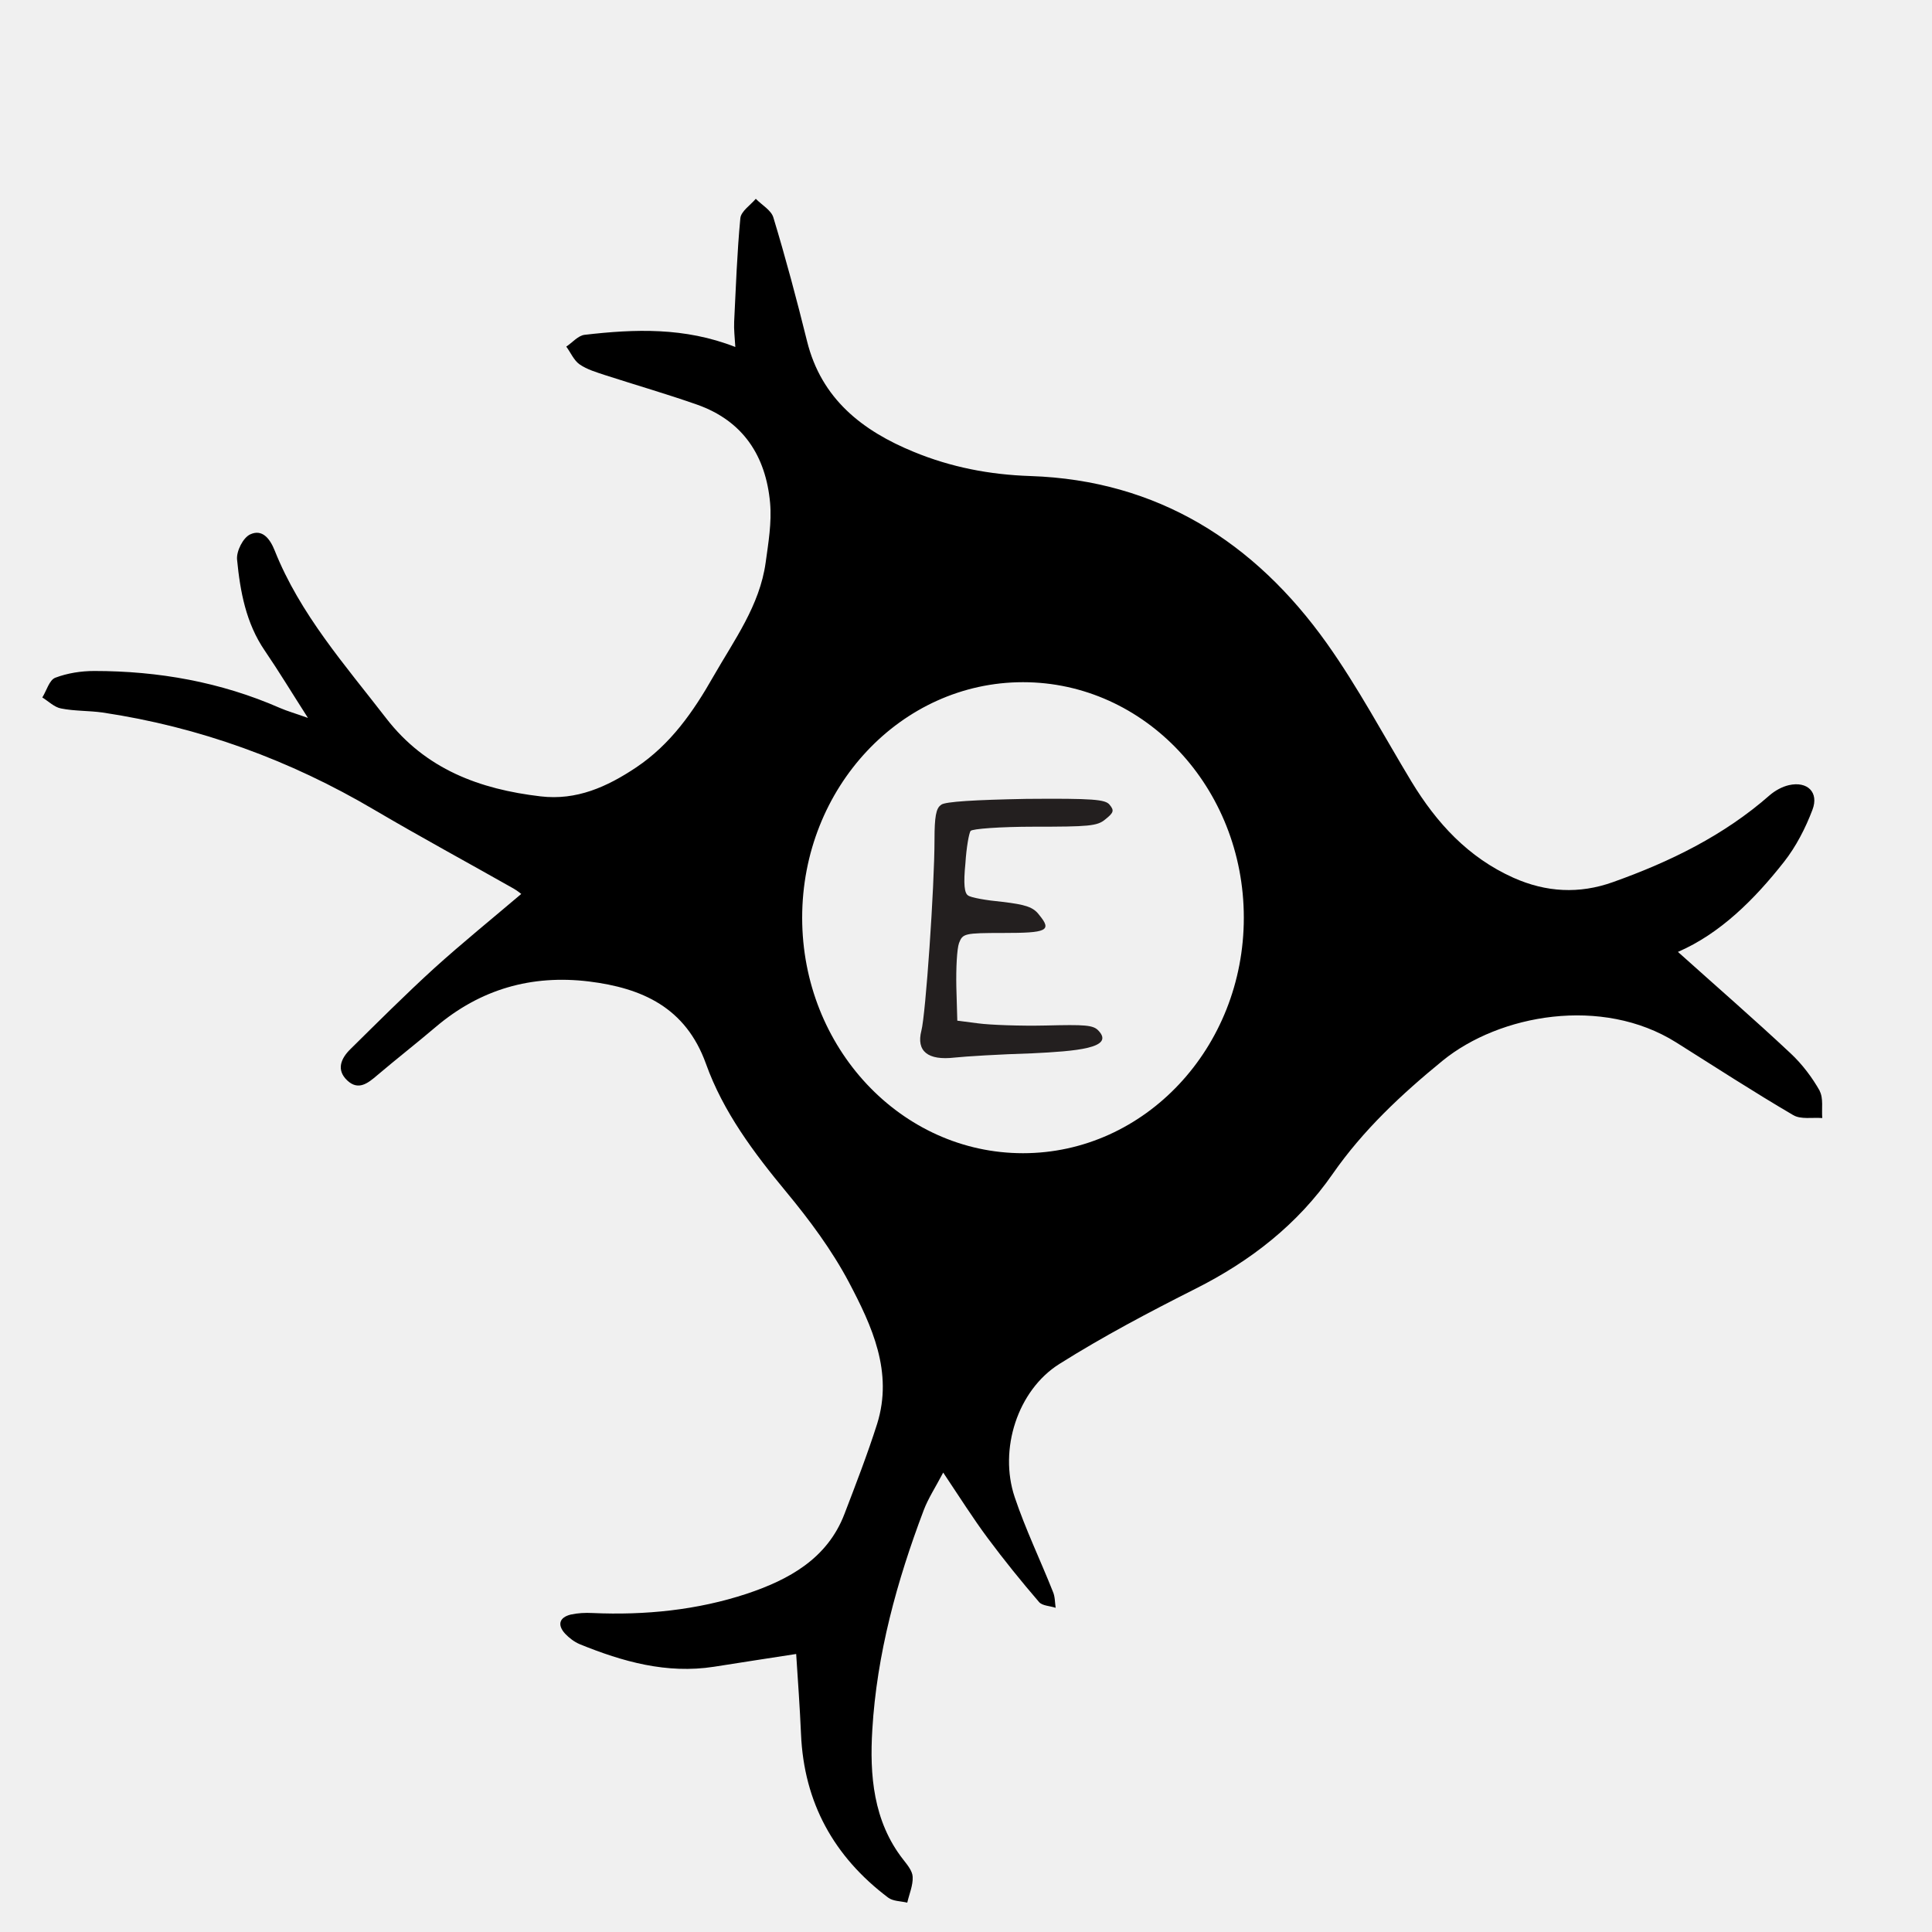
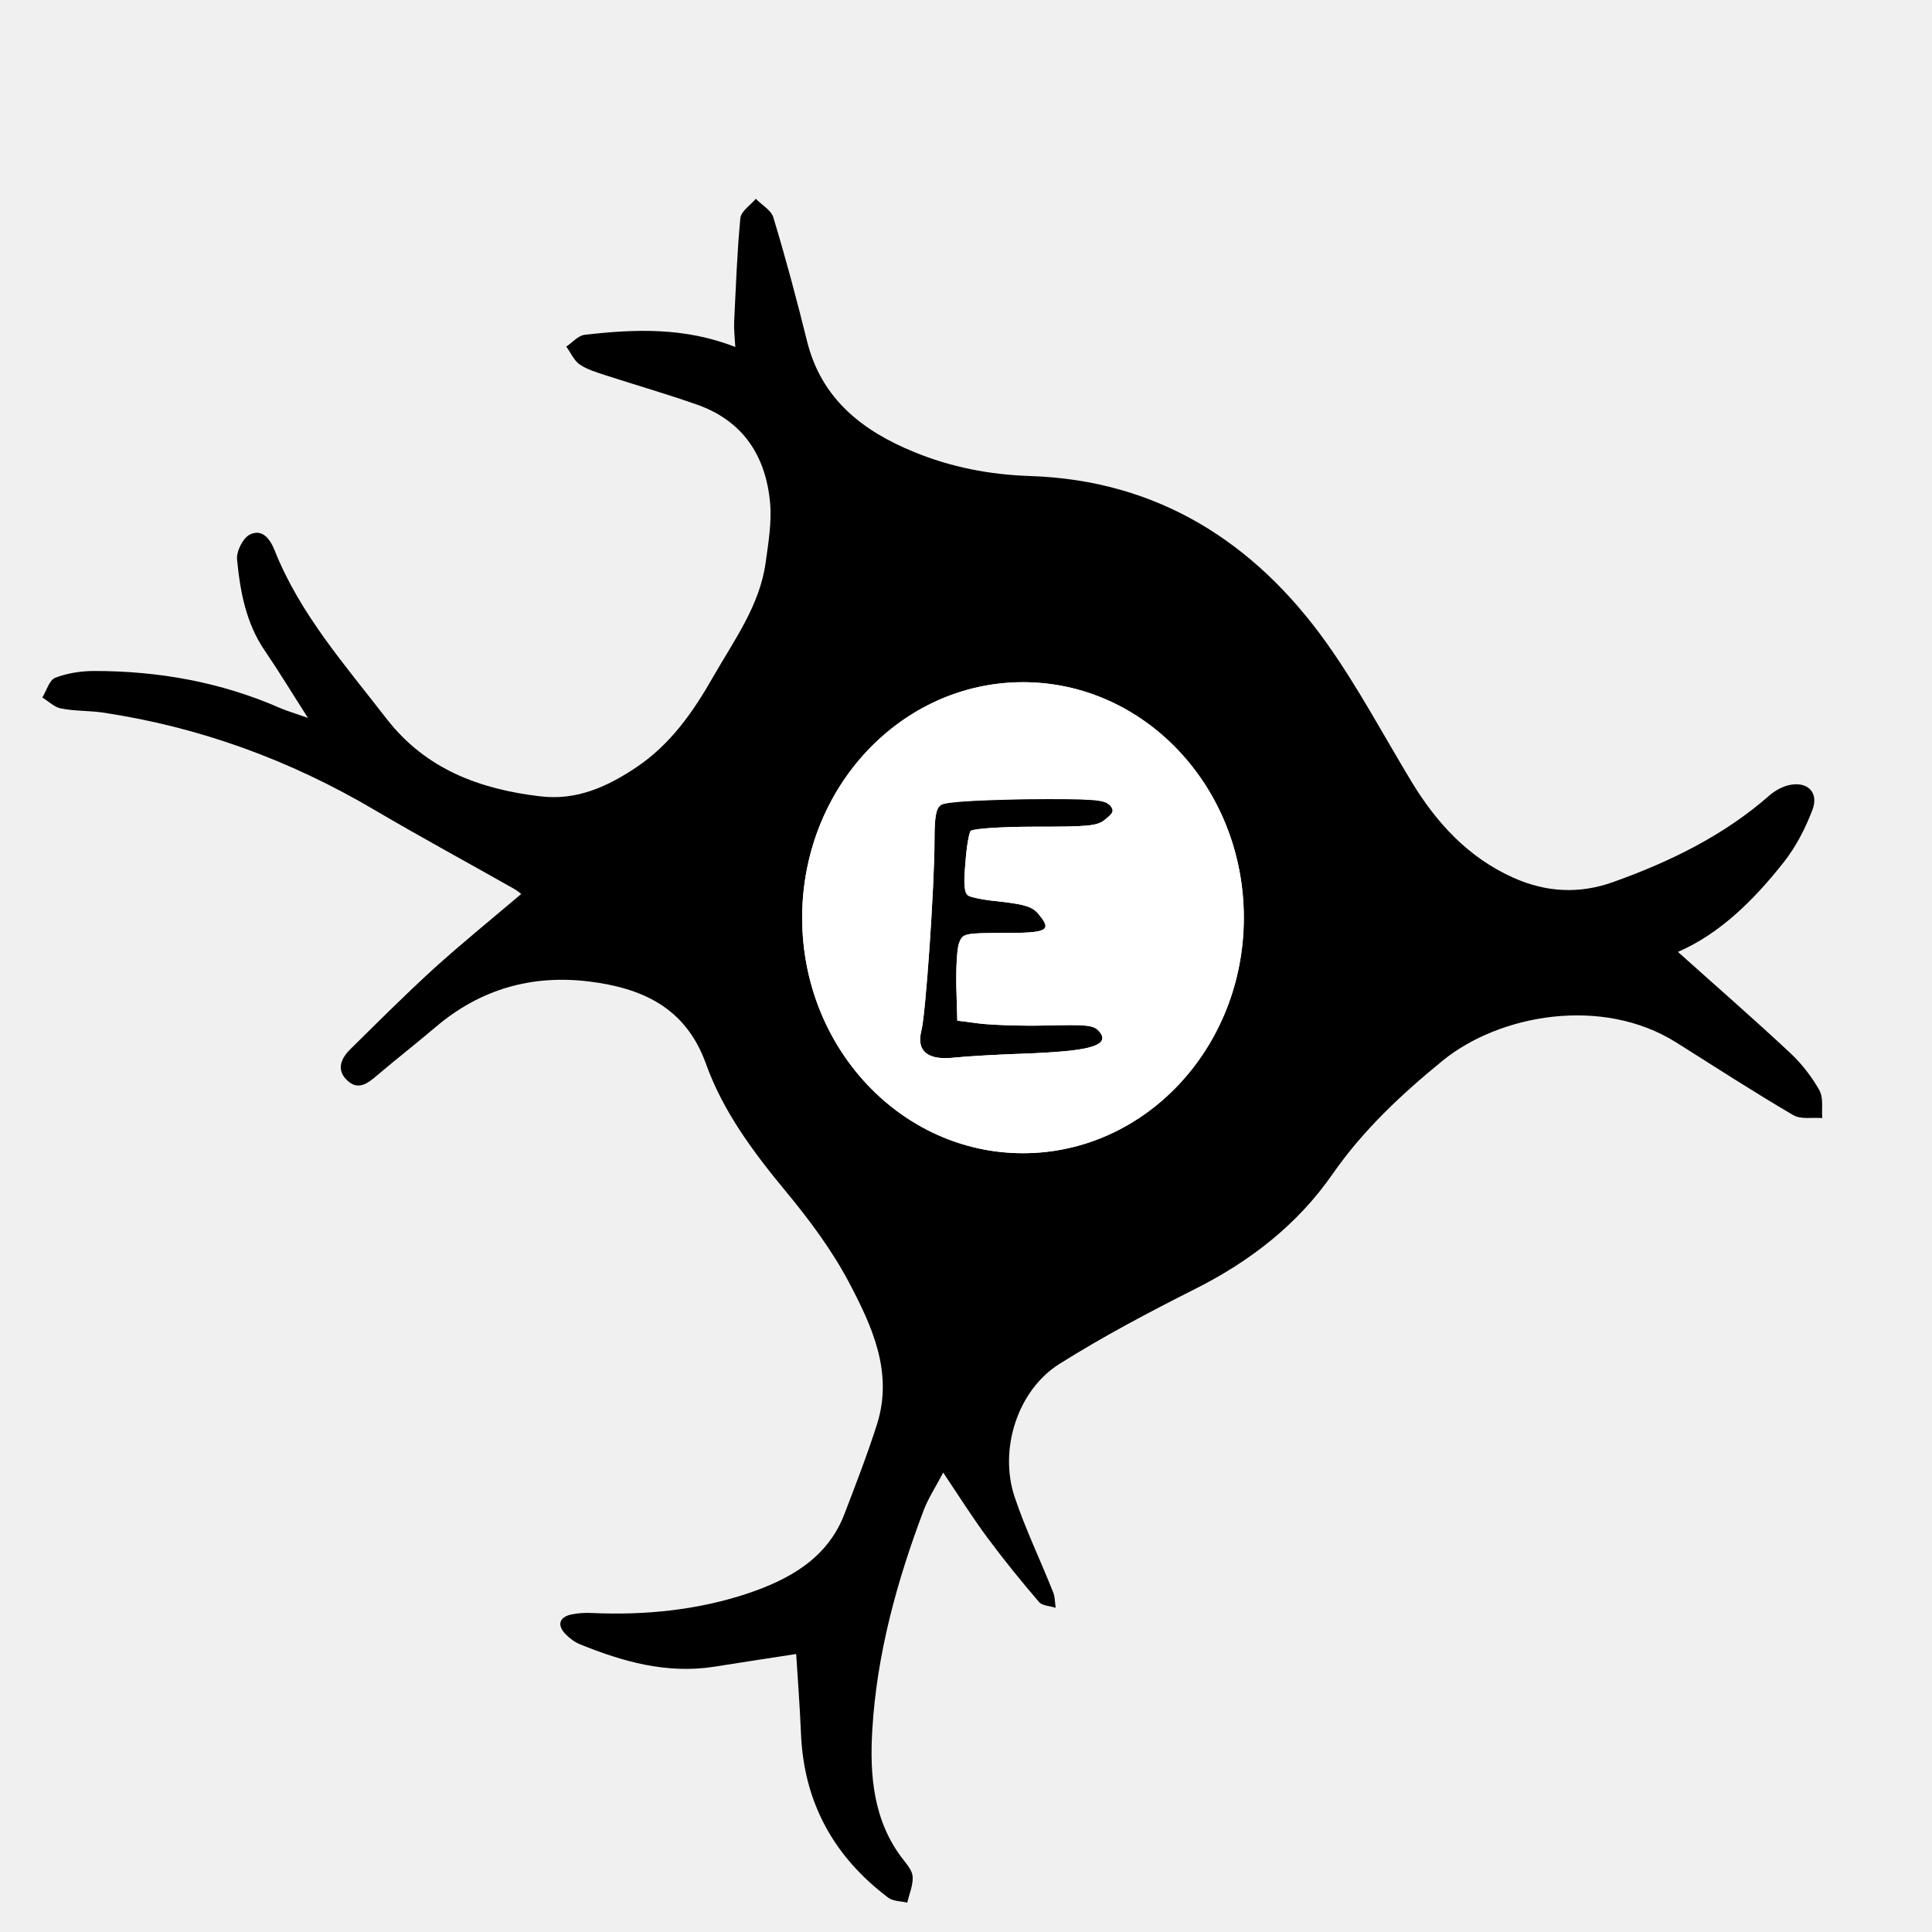
<svg xmlns="http://www.w3.org/2000/svg" id="Layer_1" viewBox="0 0 100 100">
  <path d="m94.2,56.48c-.4-.71-.92-1.4-1.52-1.96-1.9-1.78-3.87-3.49-5.83-5.25,2.17-.94,3.94-2.69,5.49-4.66.62-.79,1.11-1.74,1.47-2.69.35-.91-.26-1.5-1.22-1.28-.35.08-.71.28-.99.52-2.38,2.09-5.17,3.45-8.12,4.5-1.74.62-3.45.53-5.15-.23-2.34-1.05-3.97-2.83-5.27-4.97-1.45-2.4-2.77-4.89-4.39-7.17-3.74-5.25-8.77-8.43-15.33-8.65-2.13-.07-4.12-.46-6.04-1.25-2.66-1.09-4.79-2.74-5.53-5.74-.53-2.14-1.1-4.28-1.74-6.39-.11-.38-.6-.65-.91-.97-.28.33-.77.65-.8,1.01-.17,1.78-.23,3.56-.32,5.35-.02.4.03.8.06,1.31-2.63-1.03-5.21-.93-7.8-.63-.34.04-.63.4-.95.61.23.31.39.71.69.92.39.27.88.41,1.33.56,1.58.51,3.17.97,4.74,1.52,2.39.84,3.57,2.66,3.79,5.09.09,1.02-.09,2.07-.23,3.09-.31,2.23-1.63,4.01-2.71,5.9-1.03,1.81-2.2,3.5-3.99,4.7-1.51,1.01-3.09,1.72-4.95,1.5-3.15-.37-5.95-1.4-7.99-4.04-2.13-2.76-4.46-5.39-5.77-8.68-.25-.63-.65-1.13-1.27-.84-.37.17-.72.87-.68,1.3.16,1.65.46,3.29,1.43,4.71.73,1.07,1.4,2.18,2.24,3.49-.64-.23-1.07-.35-1.46-.52-3.06-1.34-6.28-1.91-9.6-1.91-.68,0-1.39.11-2.02.35-.31.12-.45.67-.67,1.02.32.2.63.51.97.57.7.14,1.44.11,2.15.21,5.02.75,9.7,2.46,14.07,5.04,2.38,1.4,4.8,2.71,7.2,4.07.19.11.36.25.4.28-1.53,1.3-3.06,2.54-4.51,3.85-1.48,1.35-2.9,2.77-4.33,4.18-.48.47-.76,1.07-.16,1.63.57.53,1.06.14,1.54-.27,1-.85,2.04-1.66,3.04-2.51,2.3-1.95,4.95-2.71,7.92-2.35,2.75.34,5.01,1.34,6.06,4.26.89,2.49,2.48,4.61,4.17,6.65,1.2,1.45,2.35,3,3.23,4.66,1.19,2.26,2.3,4.64,1.46,7.33-.5,1.57-1.1,3.12-1.69,4.66-.89,2.33-2.9,3.41-5.05,4.13-2.57.85-5.27,1.12-7.99,1-.38-.02-.77,0-1.13.08-.6.15-.7.54-.29.99.21.22.47.42.75.54,2.23.91,4.51,1.55,6.96,1.17,1.38-.22,2.77-.43,4.25-.66.09,1.39.19,2.76.25,4.14.15,3.55,1.7,6.35,4.51,8.47.25.19.65.18.99.26.1-.44.3-.89.28-1.33-.01-.31-.28-.63-.49-.9-1.56-1.99-1.74-4.4-1.6-6.71.23-3.91,1.27-7.7,2.66-11.37.23-.61.6-1.17,1.01-1.95.87,1.3,1.55,2.38,2.31,3.4.84,1.13,1.73,2.23,2.65,3.3.17.2.57.2.86.3-.04-.28-.03-.58-.14-.83-.65-1.64-1.42-3.23-1.98-4.9-.83-2.47.15-5.53,2.31-6.89,2.27-1.43,4.66-2.69,7.06-3.9,2.84-1.43,5.28-3.33,7.09-5.94,1.58-2.27,3.56-4.12,5.69-5.86,2.95-2.4,8.25-3.35,12.08-.95,2.02,1.27,4.02,2.57,6.07,3.77.39.23.99.11,1.5.15-.04-.48.07-1.03-.14-1.41Zm-41.25,3.21c-6.31,0-11.43-5.46-11.43-12.19s5.12-12.19,11.43-12.19,11.43,5.46,11.43,12.19-5.12,12.19-11.43,12.19Z" stroke-width="0" />
-   <path d="m48.72,41.65c.22-.16,1.75-.25,4.4-.3,3.47-.03,4.09.03,4.31.3.25.3.22.41-.22.76-.41.35-.87.38-3.69.38-1.75,0-3.22.11-3.28.22-.08.08-.22.85-.27,1.67-.11,1.09-.05,1.56.14,1.67.14.11.93.25,1.77.33,1.2.14,1.61.27,1.91.68.68.82.38.93-1.86.93-2.02,0-2.1.03-2.29.52-.11.3-.16,1.31-.14,2.27l.05,1.75,1.09.14c.6.08,2.16.14,3.49.11,2.02-.05,2.46-.03,2.73.27.85.9-1.17,1.06-3.44,1.17-1.67.05-3.47.16-4.01.22-1.39.16-1.99-.33-1.72-1.39.22-.82.68-7.45.68-9.91,0-1.15.08-1.61.33-1.77Z" fill="#231f1f" stroke-width="0" />
+   <path d="m48.72,41.65c.22-.16,1.75-.25,4.4-.3,3.47-.03,4.09.03,4.31.3.25.3.22.41-.22.76-.41.35-.87.38-3.69.38-1.75,0-3.22.11-3.28.22-.08.08-.22.85-.27,1.67-.11,1.09-.05,1.56.14,1.67.14.11.93.25,1.77.33,1.2.14,1.61.27,1.91.68.68.82.38.93-1.86.93-2.02,0-2.1.03-2.29.52-.11.3-.16,1.31-.14,2.27l.05,1.75,1.09.14c.6.08,2.16.14,3.49.11,2.02-.05,2.46-.03,2.73.27.85.9-1.17,1.06-3.44,1.17-1.67.05-3.47.16-4.01.22-1.39.16-1.99-.33-1.72-1.39.22-.82.68-7.45.68-9.91,0-1.15.08-1.61.33-1.77Z" stroke-width="0" />
+   <path d="m41.52,47.5c0,6.73,5.12,12.19,11.43,12.19s11.43-5.46,11.43-12.19-5.12-12.19-11.43-12.19-11.43,5.46-11.43,12.19Zm15.91-5.85c.25.3.22.41-.22.76-.41.35-.87.38-3.69.38-1.75,0-3.22.11-3.28.22-.08.08-.22.85-.27,1.67-.11,1.09-.05,1.56.14,1.67.14.11.93.25,1.77.33,1.2.14,1.61.27,1.91.68.68.82.38.93-1.86.93-2.02,0-2.1.03-2.29.52-.11.3-.16,1.31-.14,2.27l.05,1.75,1.09.14c.6.08,2.16.14,3.49.11,2.02-.05,2.46-.03,2.73.27.85.9-1.17,1.06-3.44,1.17-1.67.05-3.47.16-4.01.22-1.39.16-1.99-.33-1.72-1.39.22-.82.68-7.45.68-9.91,0-1.15.08-1.61.33-1.77.22-.16,1.75-.25,4.4-.3,3.47-.03,4.09.03,4.31.3Z" fill="#fff" stroke-width="0" />
</svg>
